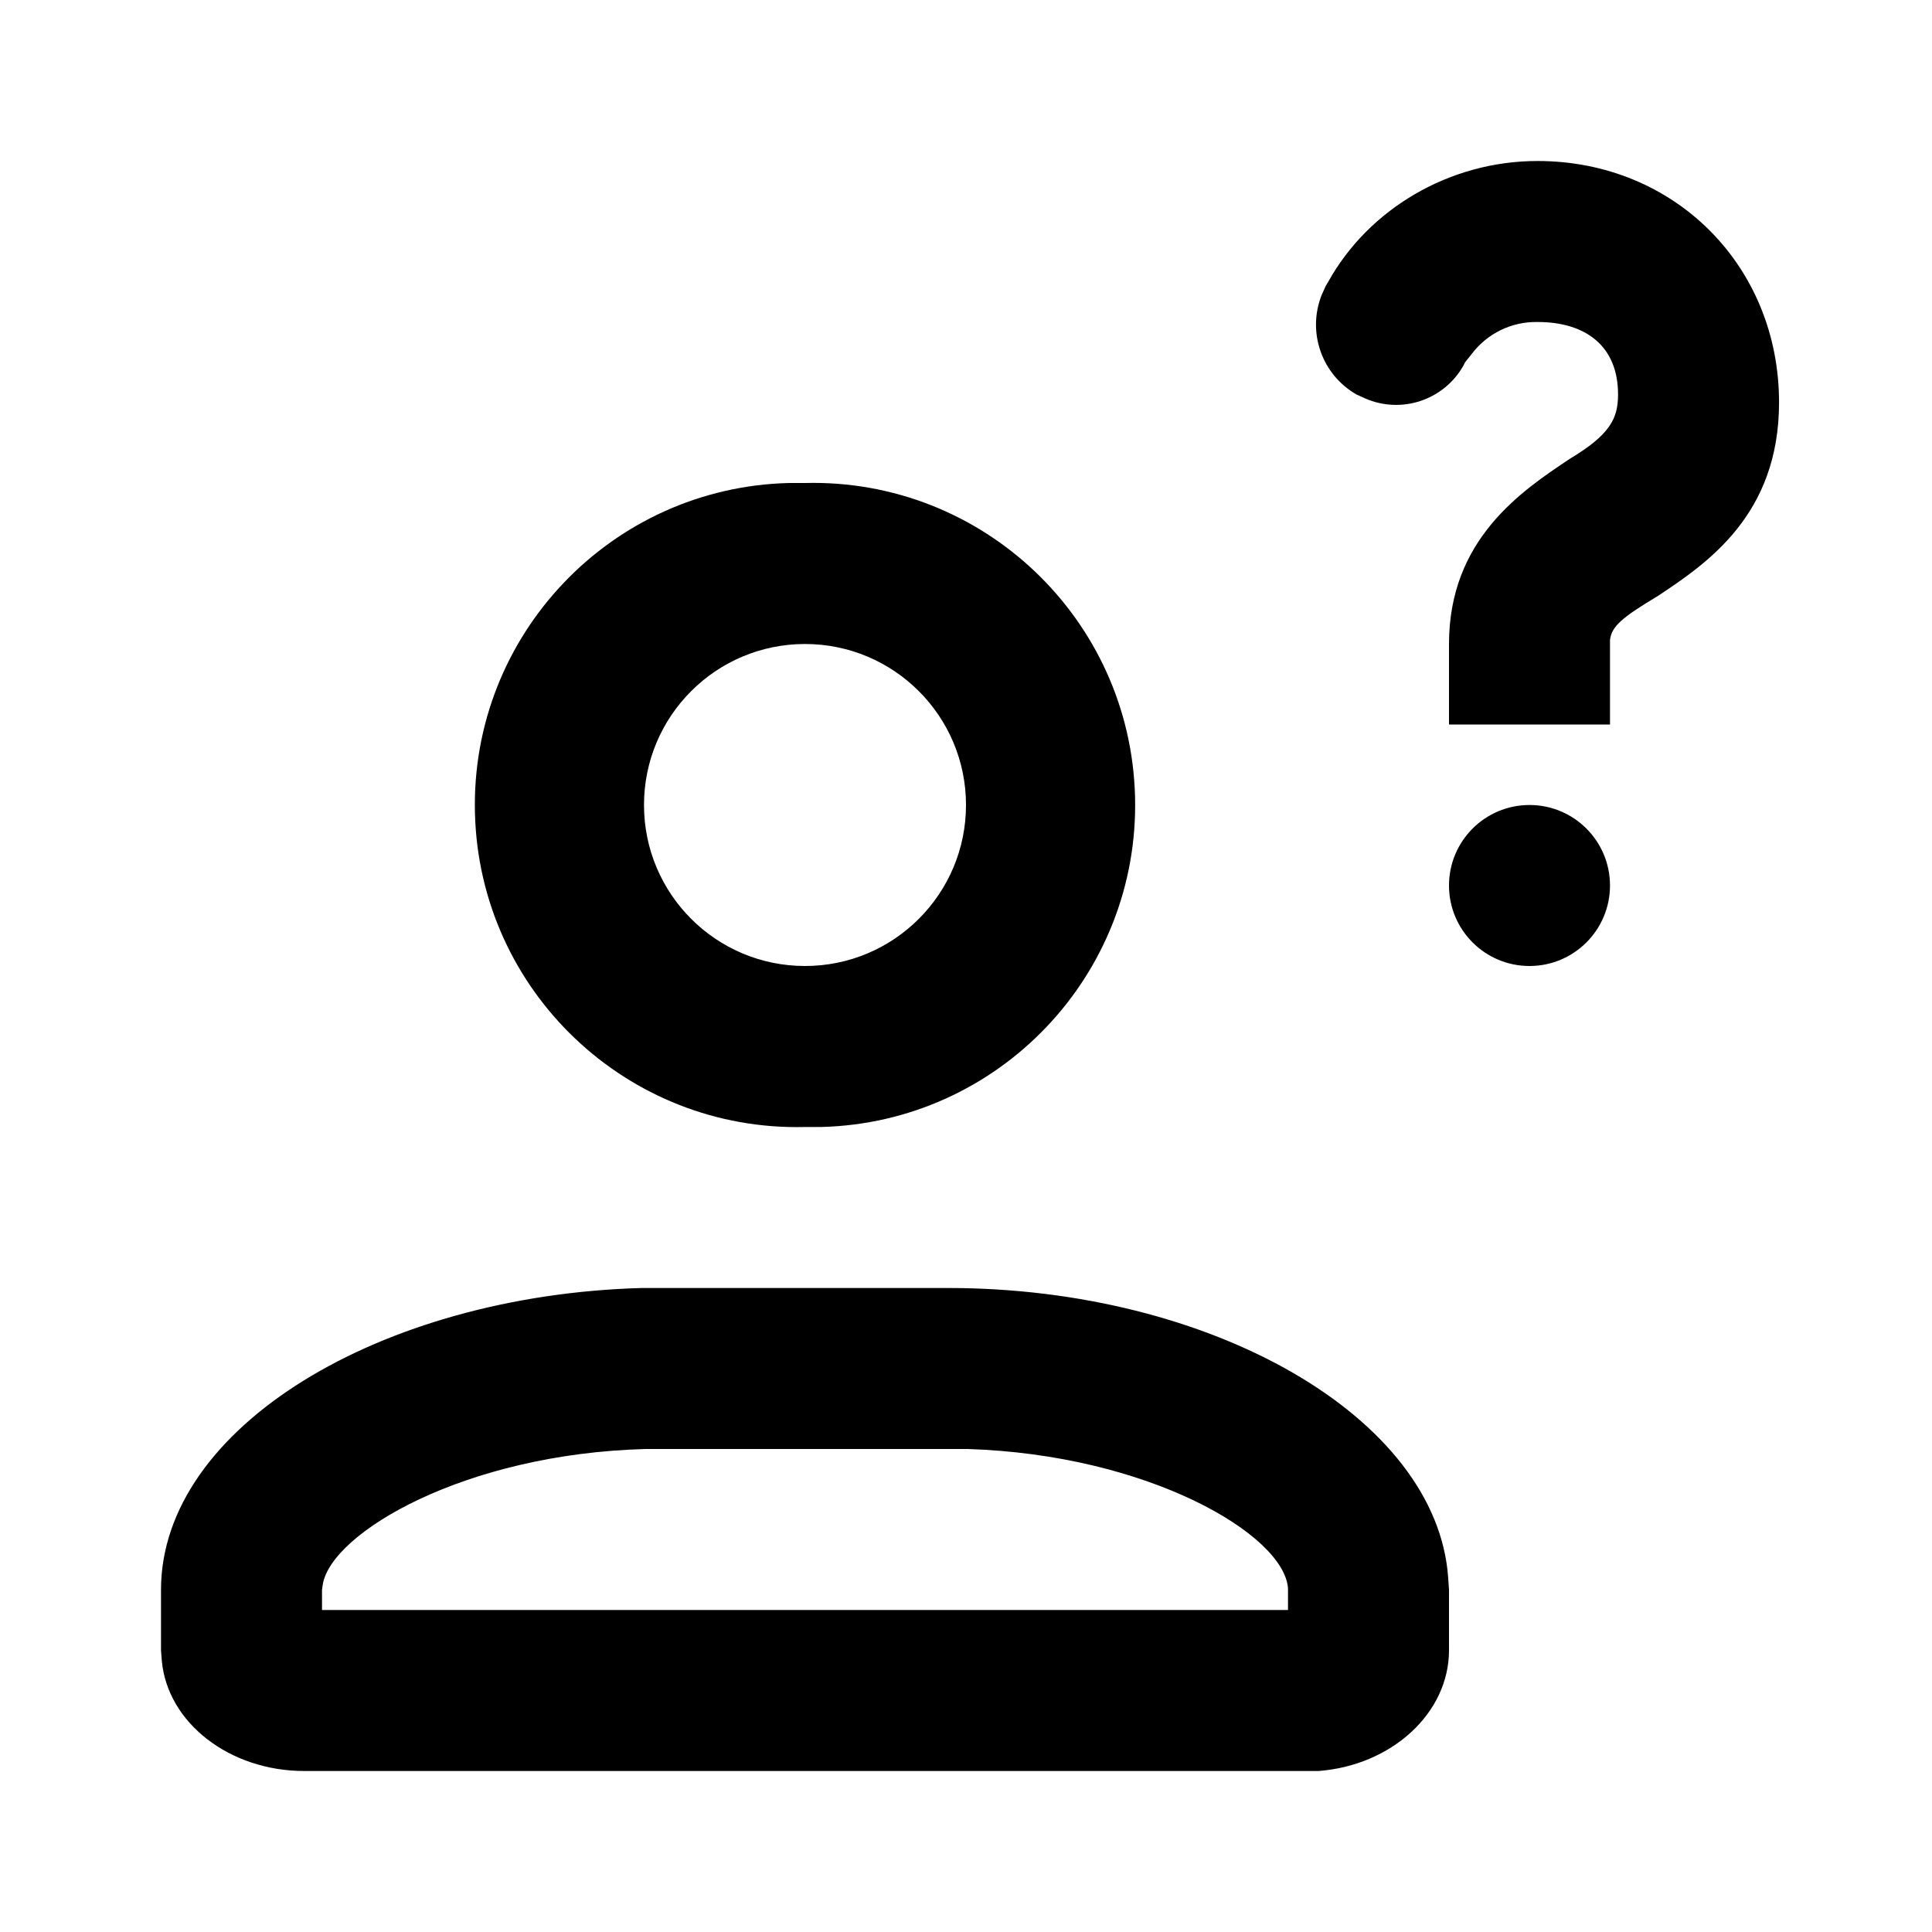
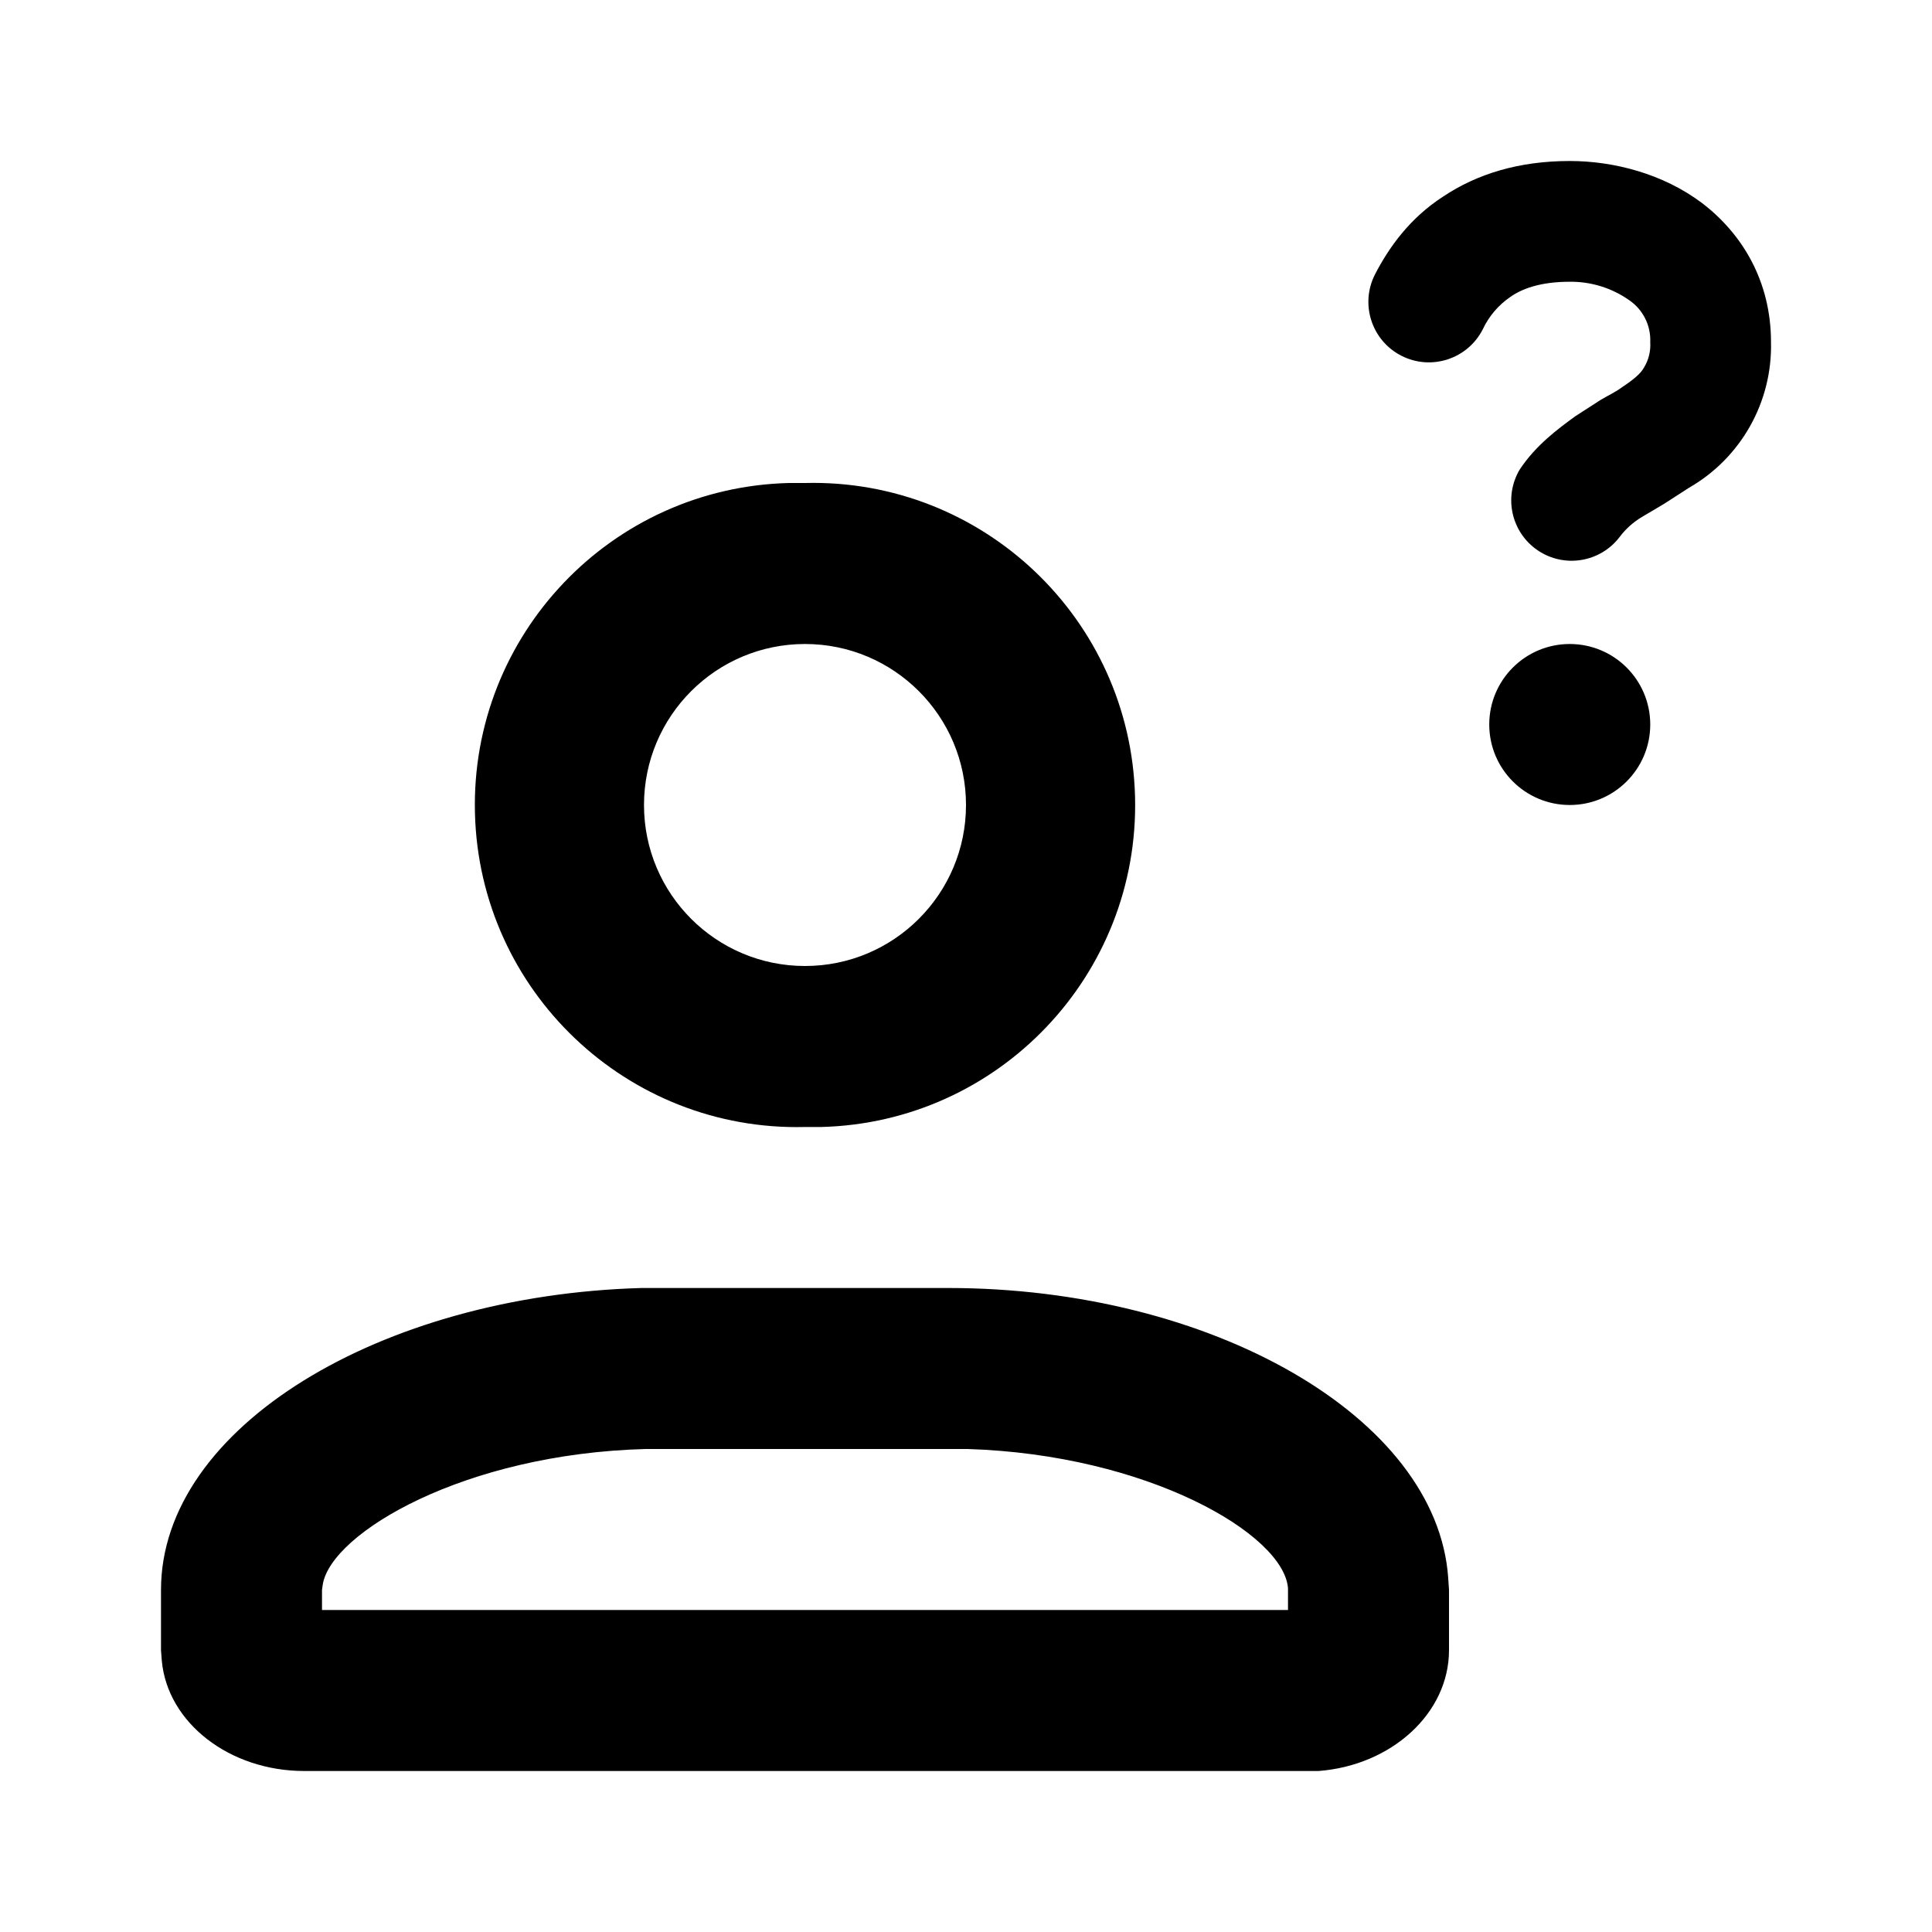
<svg xmlns="http://www.w3.org/2000/svg" viewBox="0 0 24 24">
-   <path d="M11.78 16c3.26 0 6.07 1.6 6.21 3.6l.01.15v.75c0 .78-.71 1.43-1.62 1.5H3.78c-.93 0-1.7-.6-1.77-1.37L2 20.5v-.75c0-2.02 2.73-3.66 5.97-3.75h3.81zm0 2H8.02c-2.25.06-3.9 1.04-4.01 1.68l-.01.07V20h12v-.27c-.05-.67-1.74-1.66-3.98-1.73h-.24zM10 6a4 4 0 01.2 8H10a4 4 0 01-.2-8h.2zm9 4a1 1 0 110 2 1 1 0 010-2zm-9-2a2 2 0 100 4 2 2 0 000-4zm9.1-6c1.7 0 3 1.3 3 3 0 1.4-.9 2-1.5 2.4-.45.27-.58.38-.6.55V9h-2V8c0-1.3.9-1.9 1.5-2.3.5-.3.6-.5.6-.8 0-.6-.4-.9-1-.9a1 1 0 00-.82.4l-.08.1-.02.04a.96.96 0 01-1.22.41l-.11-.05a1 1 0 01-.43-1.24l.05-.11.03-.05C17 2.6 18 2 19.1 2z" />
+   <path d="M11.78 16c3.26 0 6.07 1.6 6.21 3.6l.01.15v.75c0 .78-.71 1.43-1.62 1.5H3.78c-.93 0-1.7-.6-1.77-1.37L2 20.5v-.75c0-2.02 2.73-3.66 5.97-3.75h3.81zm0 2H8.02c-2.25.06-3.9 1.04-4.01 1.68l-.01.07V20h12v-.27c-.05-.67-1.74-1.66-3.98-1.73h-.24zM10 6a4 4 0 01.2 8H10a4 4 0 01-.2-8h.2zm0 2a2 2 0 100 4 2 2 0 000-4zm9.5 0a1 1 0 110 2 1 1 0 010-2zm0-6c.55 0 1.16.16 1.64.52.5.38.86.97.86 1.73a2.03 2.03 0 01-1.02 1.81l-.31.2-.27.16a.96.96 0 00-.28.25.75.75 0 01-1.24-.84c.2-.3.47-.5.69-.66l.31-.2c.1-.06.19-.1.27-.16.15-.1.23-.17.27-.24a.54.54 0 00.08-.32.6.6 0 00-.26-.52 1.26 1.26 0 00-.74-.23c-.37 0-.6.09-.74.19a1 1 0 00-.34.4.75.75 0 01-1.34-.68c.17-.33.43-.7.85-.97.42-.28.94-.44 1.57-.44z" />
</svg>
